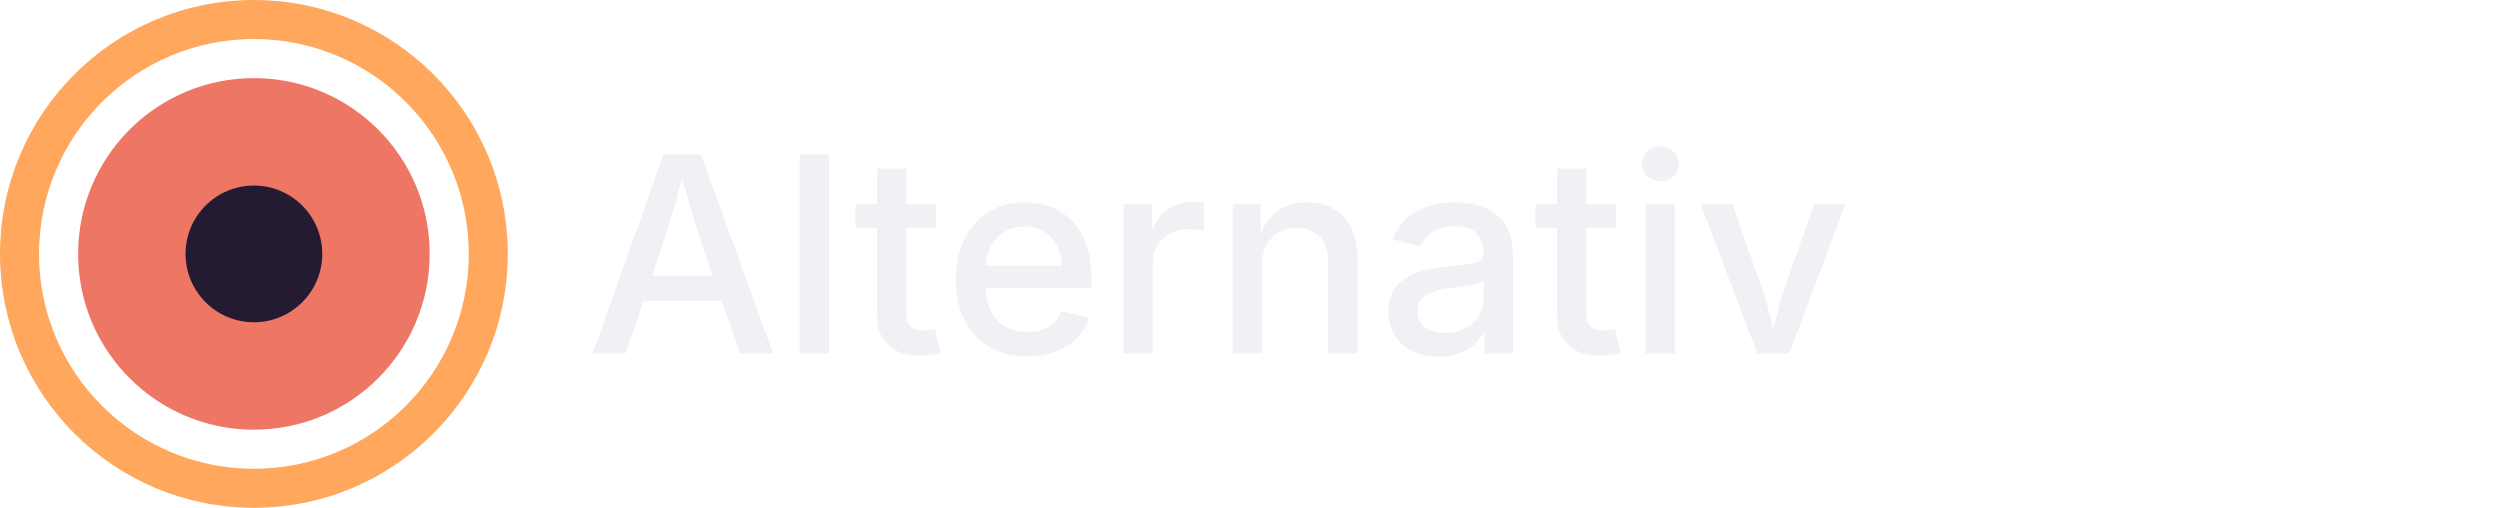
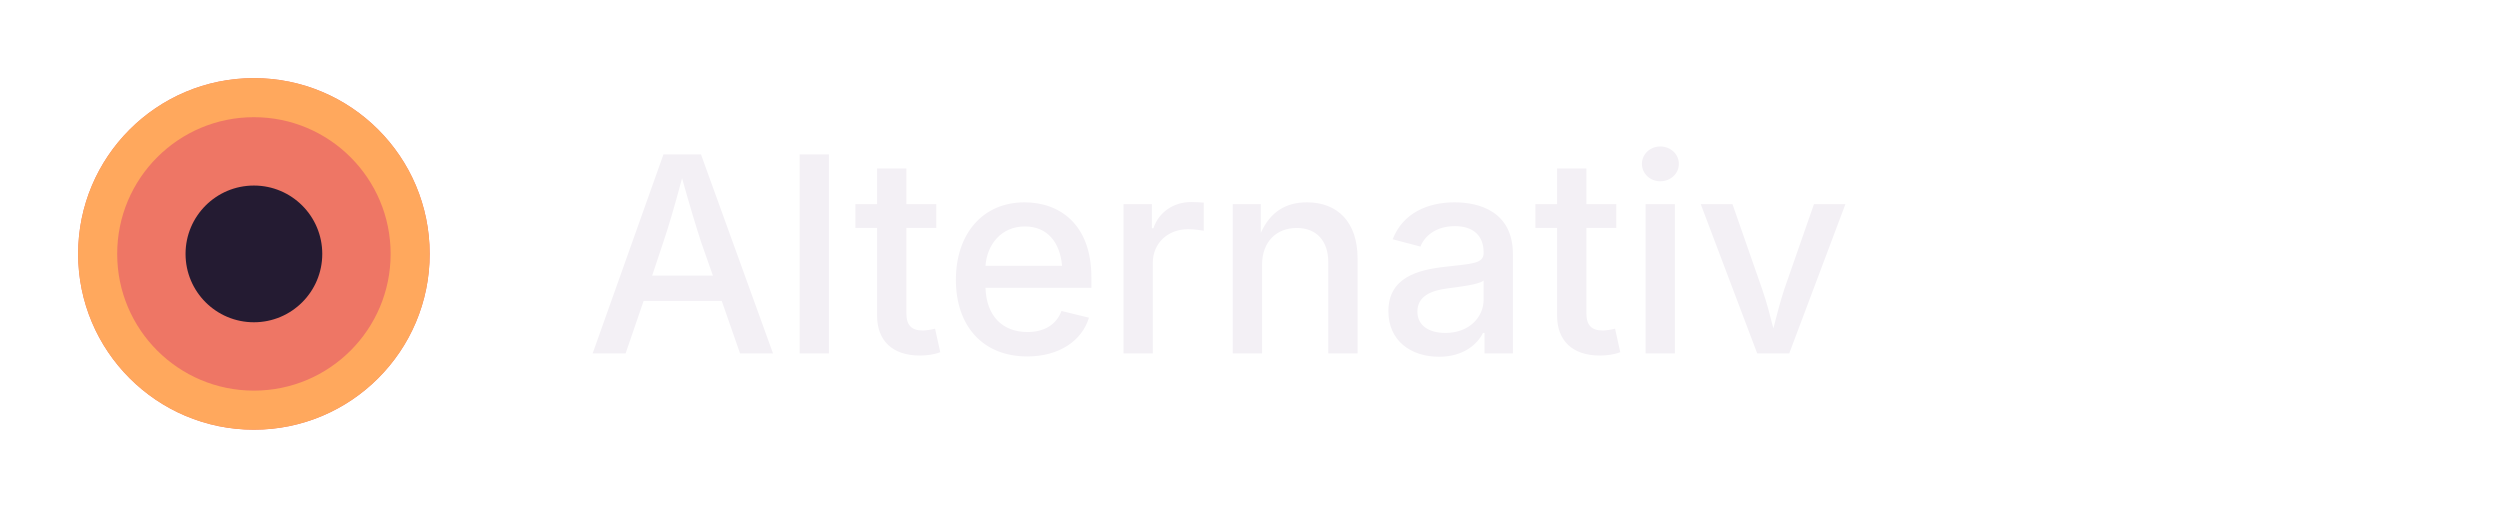
<svg xmlns="http://www.w3.org/2000/svg" width="128" height="26" viewBox="0 0 128 26" role="img" aria-label="Radioknapp, pa, fokus">
  <circle cx="13" cy="13" r="9" fill="#EE7665" />
  <circle cx="13" cy="13" r="3.5" fill="#241B32" />
-   <rect x="1" y="1" width="24" height="24" rx="12" fill="none" stroke="#FFA85D" stroke-width="2" />
+   <rect x="5" y="5" width="16" height="16" rx="8" fill="none" stroke="#FFA85D" stroke-width="2" />
  <text x="30" y="13" font-family="Manrope, Inter, 'DejaVu Sans', sans-serif" font-size="14" font-weight="500" fill="#F3F0F5" text-anchor="start" dominant-baseline="central">Alternativ</text>
</svg>
